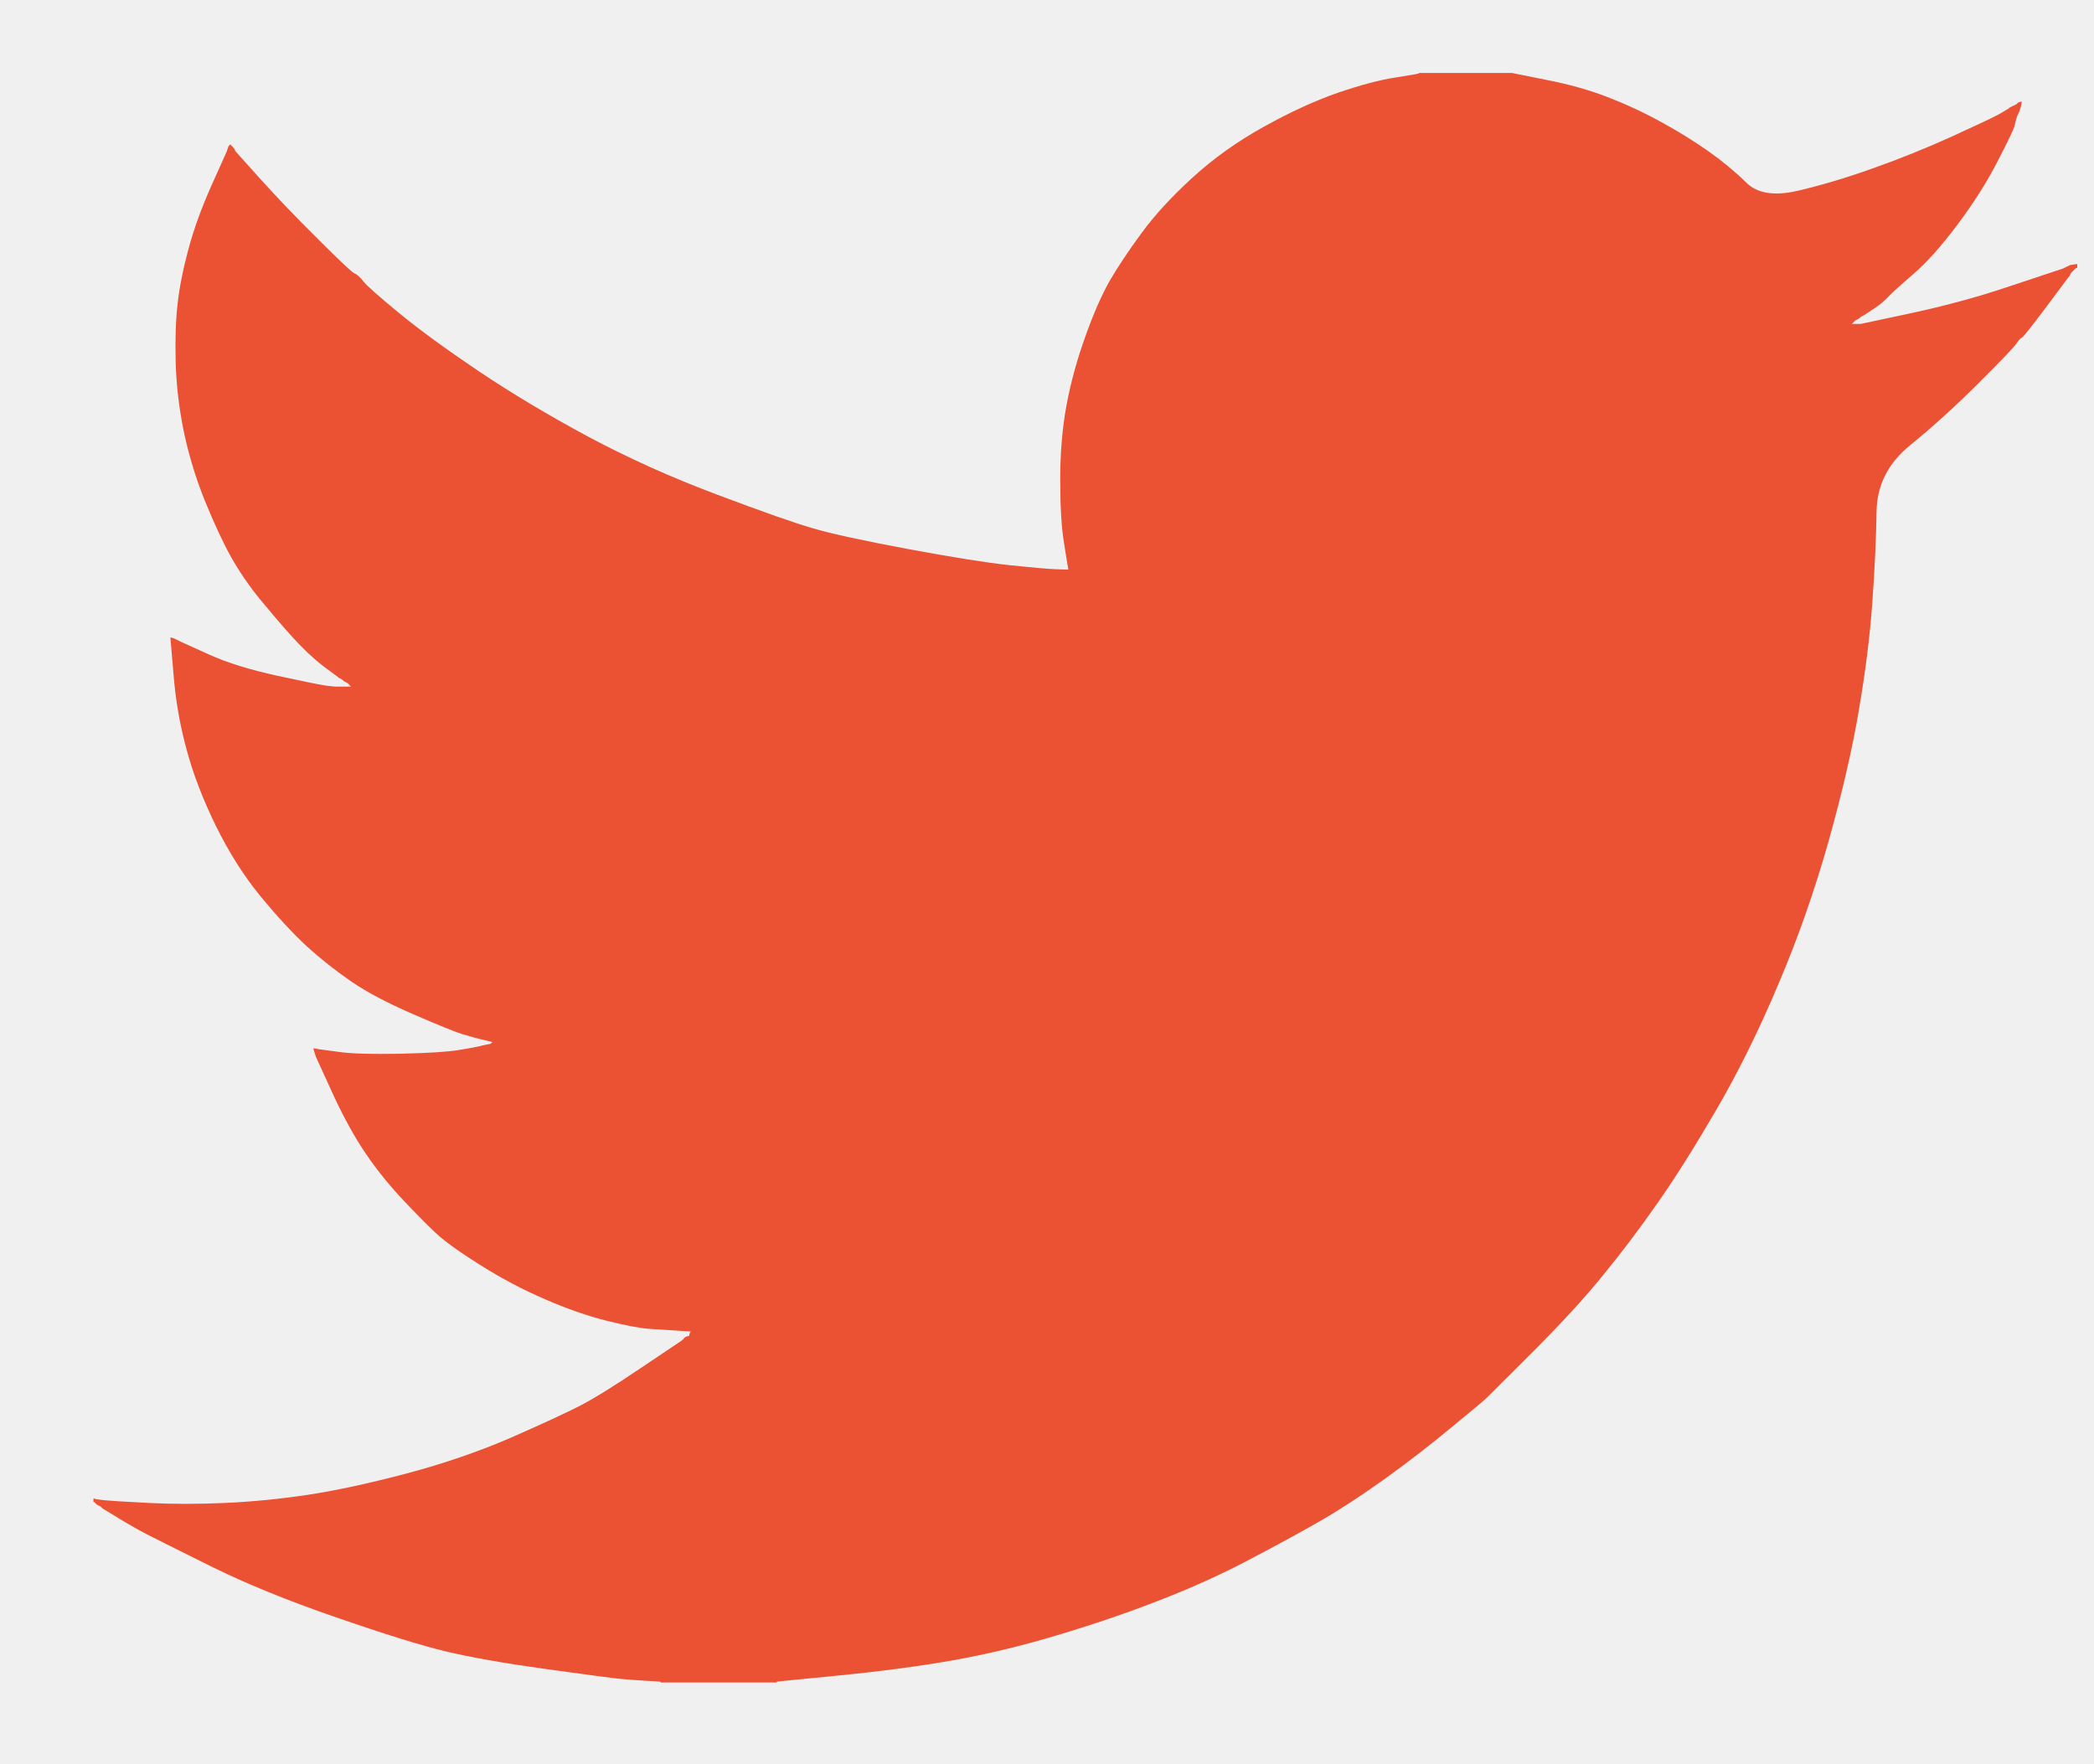
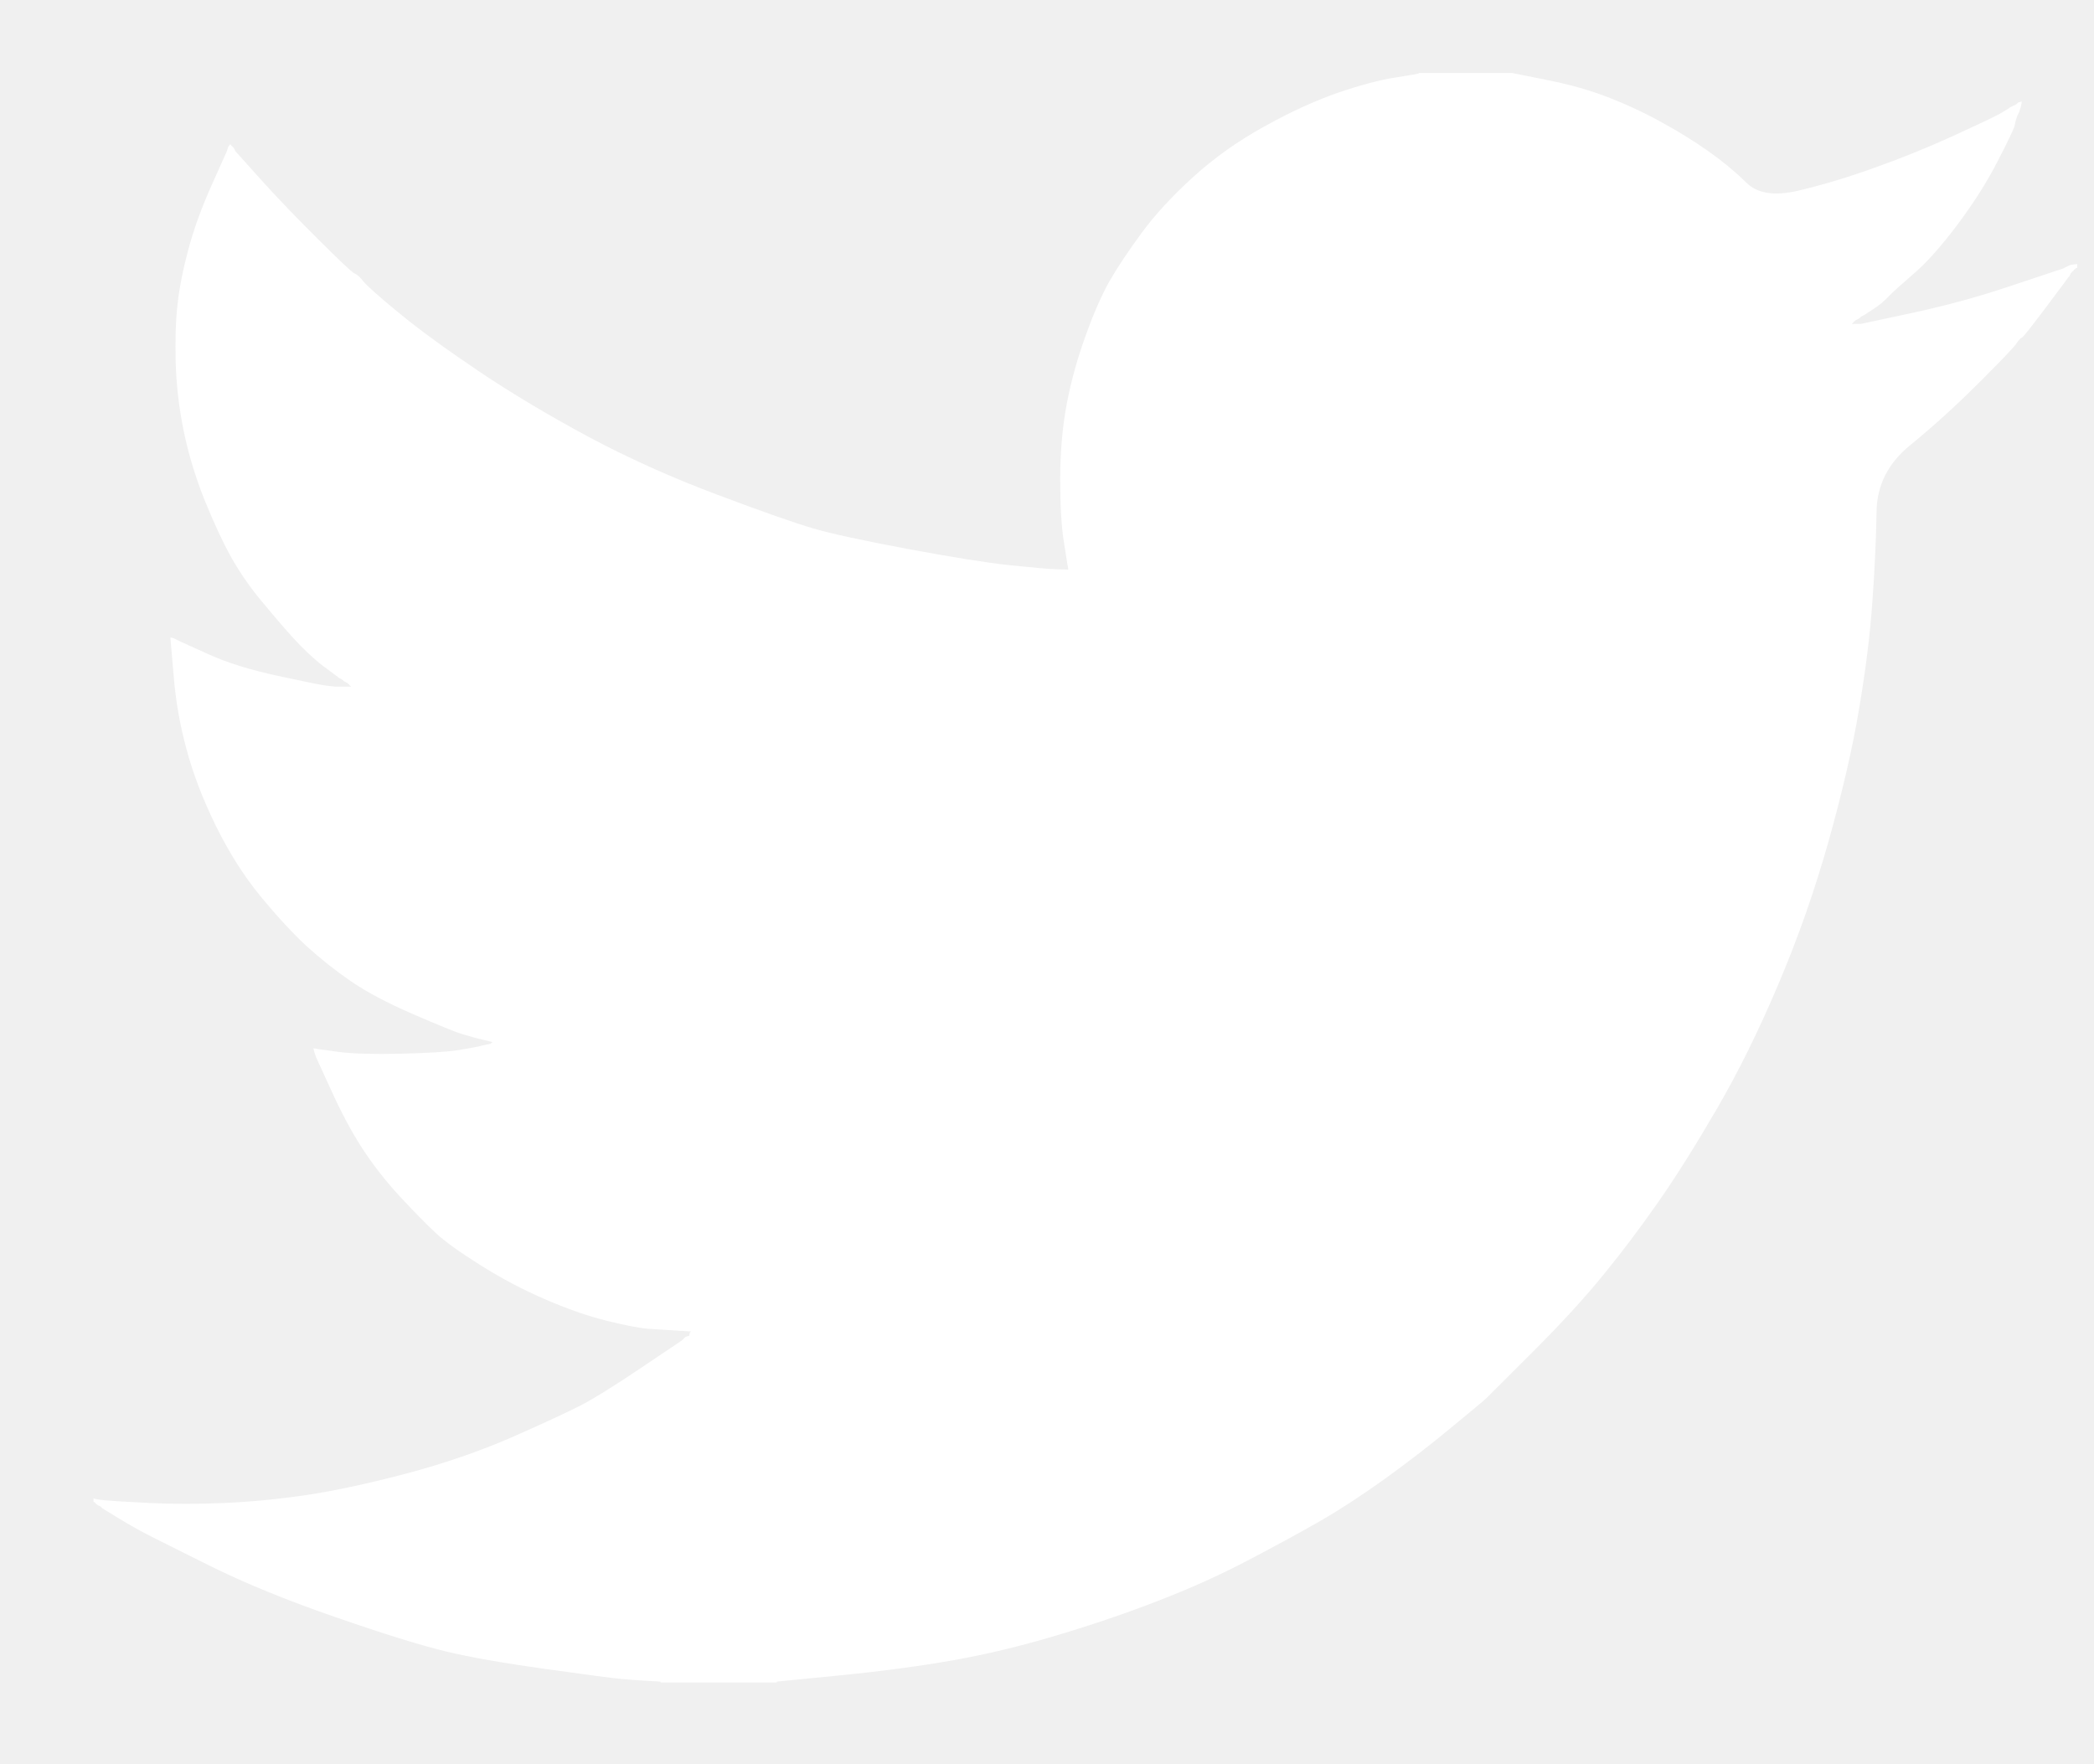
<svg xmlns="http://www.w3.org/2000/svg" width="19" height="16" viewBox="0 0 19 16" fill="none">
-   <path d="M12.875 0.665V0.662H13.719L14.027 0.724C14.233 0.764 14.419 0.816 14.587 0.881C14.755 0.946 14.917 1.021 15.074 1.108C15.231 1.194 15.373 1.282 15.501 1.372C15.627 1.461 15.741 1.555 15.842 1.654C15.941 1.755 16.096 1.78 16.308 1.732C16.518 1.683 16.746 1.616 16.989 1.529C17.233 1.443 17.474 1.346 17.712 1.238C17.95 1.129 18.095 1.061 18.146 1.032C18.197 1.001 18.224 0.985 18.228 0.983L18.231 0.978L18.247 0.97L18.263 0.962L18.28 0.954L18.296 0.946L18.299 0.941L18.304 0.938L18.309 0.934L18.312 0.93L18.328 0.925L18.345 0.921L18.341 0.946L18.336 0.97L18.328 0.994L18.32 1.019L18.312 1.035L18.304 1.051L18.296 1.075C18.29 1.092 18.285 1.113 18.28 1.14C18.274 1.167 18.223 1.275 18.125 1.464C18.028 1.654 17.906 1.845 17.76 2.04C17.614 2.234 17.483 2.381 17.367 2.481C17.251 2.581 17.173 2.651 17.135 2.691C17.097 2.732 17.052 2.77 16.997 2.805L16.916 2.858L16.9 2.866L16.884 2.875L16.881 2.879L16.876 2.883L16.871 2.886L16.867 2.891L16.851 2.899L16.835 2.907L16.832 2.912L16.827 2.915L16.822 2.918L16.819 2.923L16.816 2.928L16.811 2.931L16.806 2.935L16.803 2.939H16.884L17.338 2.842C17.641 2.777 17.931 2.699 18.206 2.607L18.645 2.461L18.694 2.445L18.718 2.437L18.734 2.429L18.75 2.421L18.767 2.413L18.783 2.405L18.815 2.4L18.848 2.396V2.429L18.84 2.432L18.831 2.437L18.828 2.442L18.823 2.445L18.818 2.448L18.815 2.453L18.812 2.458L18.807 2.461L18.802 2.464L18.799 2.469L18.796 2.474L18.791 2.477L18.783 2.494L18.775 2.51L18.77 2.513C18.768 2.516 18.699 2.608 18.564 2.789C18.428 2.97 18.355 3.062 18.345 3.064C18.334 3.067 18.319 3.084 18.299 3.113C18.281 3.143 18.166 3.264 17.955 3.474C17.744 3.685 17.537 3.872 17.335 4.037C17.131 4.202 17.029 4.405 17.027 4.646C17.023 4.886 17.011 5.157 16.989 5.46C16.968 5.762 16.927 6.089 16.867 6.44C16.808 6.792 16.716 7.189 16.592 7.632C16.467 8.075 16.316 8.507 16.137 8.928C15.959 9.35 15.772 9.728 15.577 10.063C15.382 10.398 15.204 10.682 15.041 10.914C14.879 11.146 14.714 11.365 14.546 11.57C14.379 11.776 14.167 12.007 13.91 12.264C13.653 12.52 13.512 12.661 13.488 12.685C13.463 12.709 13.357 12.798 13.17 12.951C12.984 13.106 12.784 13.26 12.57 13.415C12.356 13.568 12.161 13.696 11.982 13.799C11.803 13.902 11.588 14.019 11.336 14.151C11.085 14.284 10.813 14.407 10.521 14.52C10.229 14.634 9.921 14.739 9.596 14.836C9.271 14.934 8.958 15.009 8.655 15.063C8.352 15.117 8.008 15.163 7.624 15.201L7.048 15.258V15.266H5.993V15.258L5.855 15.25C5.763 15.244 5.687 15.239 5.628 15.233C5.568 15.228 5.344 15.198 4.954 15.144C4.565 15.09 4.259 15.036 4.037 14.982C3.815 14.928 3.485 14.826 3.047 14.674C2.609 14.523 2.234 14.37 1.922 14.216C1.612 14.062 1.417 13.965 1.338 13.924C1.26 13.884 1.172 13.834 1.075 13.775L0.929 13.686L0.926 13.681L0.921 13.678L0.916 13.674L0.913 13.669L0.896 13.661L0.88 13.653L0.877 13.648L0.872 13.645L0.867 13.642L0.864 13.637L0.861 13.632L0.856 13.629H0.848V13.596L0.864 13.6L0.88 13.604L0.953 13.613C1.002 13.618 1.134 13.626 1.351 13.637C1.567 13.648 1.797 13.648 2.041 13.637C2.284 13.626 2.533 13.602 2.787 13.564C3.042 13.526 3.342 13.461 3.688 13.37C4.034 13.278 4.352 13.168 4.642 13.042C4.931 12.915 5.137 12.819 5.259 12.757C5.38 12.695 5.565 12.581 5.814 12.413L6.188 12.162L6.191 12.157L6.196 12.154L6.201 12.151L6.204 12.146L6.207 12.141L6.212 12.138L6.217 12.134L6.22 12.13L6.236 12.125L6.253 12.121L6.256 12.105L6.261 12.089L6.266 12.086L6.269 12.081L6.139 12.073C6.052 12.067 5.968 12.062 5.887 12.057C5.806 12.051 5.679 12.027 5.506 11.984C5.333 11.941 5.146 11.876 4.946 11.789C4.746 11.703 4.551 11.6 4.362 11.481C4.172 11.362 4.035 11.264 3.951 11.185C3.868 11.107 3.759 10.997 3.626 10.854C3.494 10.71 3.38 10.563 3.282 10.412C3.185 10.26 3.092 10.086 3.003 9.888L2.868 9.593L2.86 9.569L2.852 9.544L2.847 9.528L2.844 9.512L2.868 9.515L2.893 9.52L3.071 9.544C3.19 9.561 3.377 9.566 3.631 9.561C3.886 9.555 4.061 9.544 4.159 9.528C4.256 9.512 4.316 9.501 4.337 9.496L4.37 9.488L4.41 9.479L4.451 9.471L4.454 9.467L4.459 9.463L4.464 9.46L4.467 9.455L4.435 9.447L4.402 9.439L4.37 9.431L4.337 9.423L4.305 9.415C4.283 9.409 4.245 9.398 4.191 9.382C4.137 9.366 3.991 9.307 3.753 9.204C3.515 9.101 3.326 9.001 3.185 8.904C3.044 8.807 2.909 8.7 2.782 8.585C2.656 8.468 2.517 8.318 2.365 8.134C2.214 7.95 2.079 7.737 1.959 7.494C1.84 7.251 1.751 7.019 1.692 6.797C1.632 6.577 1.593 6.352 1.575 6.124L1.546 5.784L1.562 5.787L1.578 5.792L1.594 5.8L1.611 5.808L1.627 5.816L1.643 5.824L1.895 5.938C2.062 6.014 2.271 6.078 2.519 6.132C2.768 6.186 2.917 6.216 2.966 6.222L3.039 6.23H3.185L3.182 6.225L3.177 6.222L3.172 6.218L3.169 6.213L3.165 6.209L3.161 6.205L3.156 6.202L3.152 6.197L3.136 6.189L3.12 6.181L3.117 6.176L3.112 6.173L3.107 6.17L3.104 6.165L3.088 6.157L3.071 6.149L3.068 6.144C3.065 6.142 3.018 6.107 2.928 6.04C2.84 5.972 2.747 5.884 2.649 5.776C2.552 5.668 2.455 5.554 2.357 5.435C2.26 5.316 2.173 5.189 2.097 5.055C2.022 4.92 1.942 4.748 1.857 4.539C1.774 4.332 1.711 4.123 1.667 3.912C1.624 3.701 1.6 3.493 1.594 3.288C1.589 3.083 1.594 2.907 1.611 2.761C1.627 2.615 1.659 2.45 1.708 2.267C1.757 2.083 1.827 1.889 1.919 1.683L2.057 1.375L2.065 1.351L2.073 1.327L2.078 1.323L2.081 1.319L2.084 1.314L2.089 1.31L2.094 1.314L2.097 1.319L2.101 1.323L2.106 1.327L2.11 1.33L2.114 1.335L2.117 1.34L2.122 1.343L2.13 1.359L2.138 1.375L2.143 1.379L2.146 1.383L2.365 1.627C2.511 1.789 2.684 1.97 2.885 2.169C3.085 2.369 3.196 2.473 3.217 2.481C3.239 2.489 3.266 2.514 3.299 2.555C3.331 2.595 3.439 2.691 3.623 2.842C3.807 2.993 4.048 3.169 4.345 3.369C4.643 3.569 4.973 3.766 5.335 3.961C5.698 4.155 6.088 4.331 6.504 4.487C6.921 4.644 7.213 4.747 7.381 4.795C7.548 4.844 7.835 4.906 8.241 4.982C8.647 5.057 8.952 5.106 9.158 5.128C9.363 5.149 9.504 5.162 9.58 5.165L9.693 5.168L9.69 5.144L9.685 5.119L9.653 4.917C9.631 4.782 9.62 4.593 9.62 4.35C9.62 4.106 9.639 3.882 9.677 3.677C9.715 3.472 9.772 3.264 9.848 3.053C9.923 2.842 9.998 2.673 10.07 2.546C10.144 2.419 10.24 2.275 10.359 2.113C10.478 1.951 10.632 1.783 10.822 1.61C11.011 1.437 11.227 1.283 11.471 1.148C11.714 1.013 11.939 0.911 12.144 0.84C12.35 0.77 12.523 0.724 12.664 0.703C12.804 0.681 12.875 0.669 12.875 0.665Z" fill="#EB5133" />
+   <path d="M12.875 0.665V0.662H13.719L14.027 0.724C14.233 0.764 14.419 0.816 14.587 0.881C14.755 0.946 14.917 1.021 15.074 1.108C15.231 1.194 15.373 1.282 15.501 1.372C15.627 1.461 15.741 1.555 15.842 1.654C15.941 1.755 16.096 1.78 16.308 1.732C16.518 1.683 16.746 1.616 16.989 1.529C17.233 1.443 17.474 1.346 17.712 1.238C17.95 1.129 18.095 1.061 18.146 1.032C18.197 1.001 18.224 0.985 18.228 0.983L18.231 0.978L18.247 0.97L18.263 0.962L18.28 0.954L18.296 0.946L18.299 0.941L18.304 0.938L18.309 0.934L18.312 0.93L18.328 0.925L18.345 0.921L18.341 0.946L18.336 0.97L18.328 0.994L18.32 1.019L18.312 1.035L18.304 1.051L18.296 1.075C18.29 1.092 18.285 1.113 18.28 1.14C18.274 1.167 18.223 1.275 18.125 1.464C18.028 1.654 17.906 1.845 17.76 2.04C17.614 2.234 17.483 2.381 17.367 2.481C17.251 2.581 17.173 2.651 17.135 2.691C17.097 2.732 17.052 2.77 16.997 2.805L16.916 2.858L16.9 2.866L16.884 2.875L16.881 2.879L16.876 2.883L16.871 2.886L16.867 2.891L16.851 2.899L16.835 2.907L16.832 2.912L16.827 2.915L16.822 2.918L16.819 2.923L16.816 2.928L16.811 2.931L16.806 2.935L16.803 2.939H16.884L17.338 2.842C17.641 2.777 17.931 2.699 18.206 2.607L18.645 2.461L18.694 2.445L18.718 2.437L18.734 2.429L18.75 2.421L18.767 2.413L18.783 2.405L18.815 2.4L18.848 2.396V2.429L18.84 2.432L18.831 2.437L18.828 2.442L18.823 2.445L18.818 2.448L18.815 2.453L18.812 2.458L18.807 2.461L18.802 2.464L18.799 2.469L18.796 2.474L18.791 2.477L18.783 2.494L18.775 2.51L18.77 2.513C18.768 2.516 18.699 2.608 18.564 2.789C18.428 2.97 18.355 3.062 18.345 3.064C18.334 3.067 18.319 3.084 18.299 3.113C18.281 3.143 18.166 3.264 17.955 3.474C17.744 3.685 17.537 3.872 17.335 4.037C17.131 4.202 17.029 4.405 17.027 4.646C17.023 4.886 17.011 5.157 16.989 5.46C16.968 5.762 16.927 6.089 16.867 6.44C16.808 6.792 16.716 7.189 16.592 7.632C16.467 8.075 16.316 8.507 16.137 8.928C15.959 9.35 15.772 9.728 15.577 10.063C15.382 10.398 15.204 10.682 15.041 10.914C14.879 11.146 14.714 11.365 14.546 11.57C14.379 11.776 14.167 12.007 13.91 12.264C13.653 12.52 13.512 12.661 13.488 12.685C13.463 12.709 13.357 12.798 13.17 12.951C12.984 13.106 12.784 13.26 12.57 13.415C12.356 13.568 12.161 13.696 11.982 13.799C11.803 13.902 11.588 14.019 11.336 14.151C11.085 14.284 10.813 14.407 10.521 14.52C10.229 14.634 9.921 14.739 9.596 14.836C9.271 14.934 8.958 15.009 8.655 15.063C8.352 15.117 8.008 15.163 7.624 15.201L7.048 15.258V15.266H5.993V15.258L5.855 15.25C5.763 15.244 5.687 15.239 5.628 15.233C5.568 15.228 5.344 15.198 4.954 15.144C4.565 15.09 4.259 15.036 4.037 14.982C3.815 14.928 3.485 14.826 3.047 14.674C2.609 14.523 2.234 14.37 1.922 14.216C1.612 14.062 1.417 13.965 1.338 13.924C1.26 13.884 1.172 13.834 1.075 13.775L0.929 13.686L0.926 13.681L0.921 13.678L0.916 13.674L0.913 13.669L0.896 13.661L0.88 13.653L0.877 13.648L0.872 13.645L0.867 13.642L0.864 13.637L0.861 13.632L0.856 13.629H0.848V13.596L0.864 13.6L0.88 13.604L0.953 13.613C1.002 13.618 1.134 13.626 1.351 13.637C1.567 13.648 1.797 13.648 2.041 13.637C2.284 13.626 2.533 13.602 2.787 13.564C3.042 13.526 3.342 13.461 3.688 13.37C4.034 13.278 4.352 13.168 4.642 13.042C4.931 12.915 5.137 12.819 5.259 12.757C5.38 12.695 5.565 12.581 5.814 12.413L6.188 12.162L6.191 12.157L6.196 12.154L6.201 12.151L6.204 12.146L6.207 12.141L6.212 12.138L6.217 12.134L6.22 12.13L6.236 12.125L6.253 12.121L6.256 12.105L6.261 12.089L6.266 12.086L6.269 12.081L6.139 12.073C6.052 12.067 5.968 12.062 5.887 12.057C5.806 12.051 5.679 12.027 5.506 11.984C5.333 11.941 5.146 11.876 4.946 11.789C4.746 11.703 4.551 11.6 4.362 11.481C4.172 11.362 4.035 11.264 3.951 11.185C3.868 11.107 3.759 10.997 3.626 10.854C3.494 10.71 3.38 10.563 3.282 10.412C3.185 10.26 3.092 10.086 3.003 9.888L2.868 9.593L2.86 9.569L2.852 9.544L2.847 9.528L2.844 9.512L2.868 9.515L2.893 9.52L3.071 9.544C3.19 9.561 3.377 9.566 3.631 9.561C3.886 9.555 4.061 9.544 4.159 9.528C4.256 9.512 4.316 9.501 4.337 9.496L4.37 9.488L4.41 9.479L4.451 9.471L4.454 9.467L4.459 9.463L4.464 9.46L4.467 9.455L4.435 9.447L4.402 9.439L4.37 9.431L4.337 9.423L4.305 9.415C4.283 9.409 4.245 9.398 4.191 9.382C4.137 9.366 3.991 9.307 3.753 9.204C3.515 9.101 3.326 9.001 3.185 8.904C3.044 8.807 2.909 8.7 2.782 8.585C2.656 8.468 2.517 8.318 2.365 8.134C2.214 7.95 2.079 7.737 1.959 7.494C1.84 7.251 1.751 7.019 1.692 6.797C1.632 6.577 1.593 6.352 1.575 6.124L1.546 5.784L1.562 5.787L1.578 5.792L1.594 5.8L1.611 5.808L1.627 5.816L1.643 5.824L1.895 5.938C2.062 6.014 2.271 6.078 2.519 6.132C2.768 6.186 2.917 6.216 2.966 6.222L3.039 6.23H3.185L3.182 6.225L3.177 6.222L3.172 6.218L3.169 6.213L3.165 6.209L3.161 6.205L3.156 6.202L3.152 6.197L3.136 6.189L3.12 6.181L3.117 6.176L3.112 6.173L3.107 6.17L3.104 6.165L3.088 6.157L3.071 6.149L3.068 6.144C3.065 6.142 3.018 6.107 2.928 6.04C2.84 5.972 2.747 5.884 2.649 5.776C2.552 5.668 2.455 5.554 2.357 5.435C2.26 5.316 2.173 5.189 2.097 5.055C2.022 4.92 1.942 4.748 1.857 4.539C1.774 4.332 1.711 4.123 1.667 3.912C1.624 3.701 1.6 3.493 1.594 3.288C1.589 3.083 1.594 2.907 1.611 2.761C1.627 2.615 1.659 2.45 1.708 2.267C1.757 2.083 1.827 1.889 1.919 1.683L2.057 1.375L2.065 1.351L2.073 1.327L2.078 1.323L2.081 1.319L2.084 1.314L2.089 1.31L2.094 1.314L2.097 1.319L2.101 1.323L2.106 1.327L2.11 1.33L2.114 1.335L2.117 1.34L2.122 1.343L2.13 1.359L2.138 1.375L2.143 1.379L2.146 1.383L2.365 1.627C2.511 1.789 2.684 1.97 2.885 2.169C3.085 2.369 3.196 2.473 3.217 2.481C3.239 2.489 3.266 2.514 3.299 2.555C3.331 2.595 3.439 2.691 3.623 2.842C3.807 2.993 4.048 3.169 4.345 3.369C4.643 3.569 4.973 3.766 5.335 3.961C5.698 4.155 6.088 4.331 6.504 4.487C6.921 4.644 7.213 4.747 7.381 4.795C7.548 4.844 7.835 4.906 8.241 4.982C8.647 5.057 8.952 5.106 9.158 5.128C9.363 5.149 9.504 5.162 9.58 5.165L9.693 5.168L9.69 5.144L9.685 5.119L9.653 4.917C9.631 4.782 9.62 4.593 9.62 4.35C9.62 4.106 9.639 3.882 9.677 3.677C9.715 3.472 9.772 3.264 9.848 3.053C9.923 2.842 9.998 2.673 10.07 2.546C10.144 2.419 10.24 2.275 10.359 2.113C10.478 1.951 10.632 1.783 10.822 1.61C11.011 1.437 11.227 1.283 11.471 1.148C11.714 1.013 11.939 0.911 12.144 0.84C12.35 0.77 12.523 0.724 12.664 0.703C12.804 0.681 12.875 0.669 12.875 0.665Z" fill="#fff" />
</svg>
